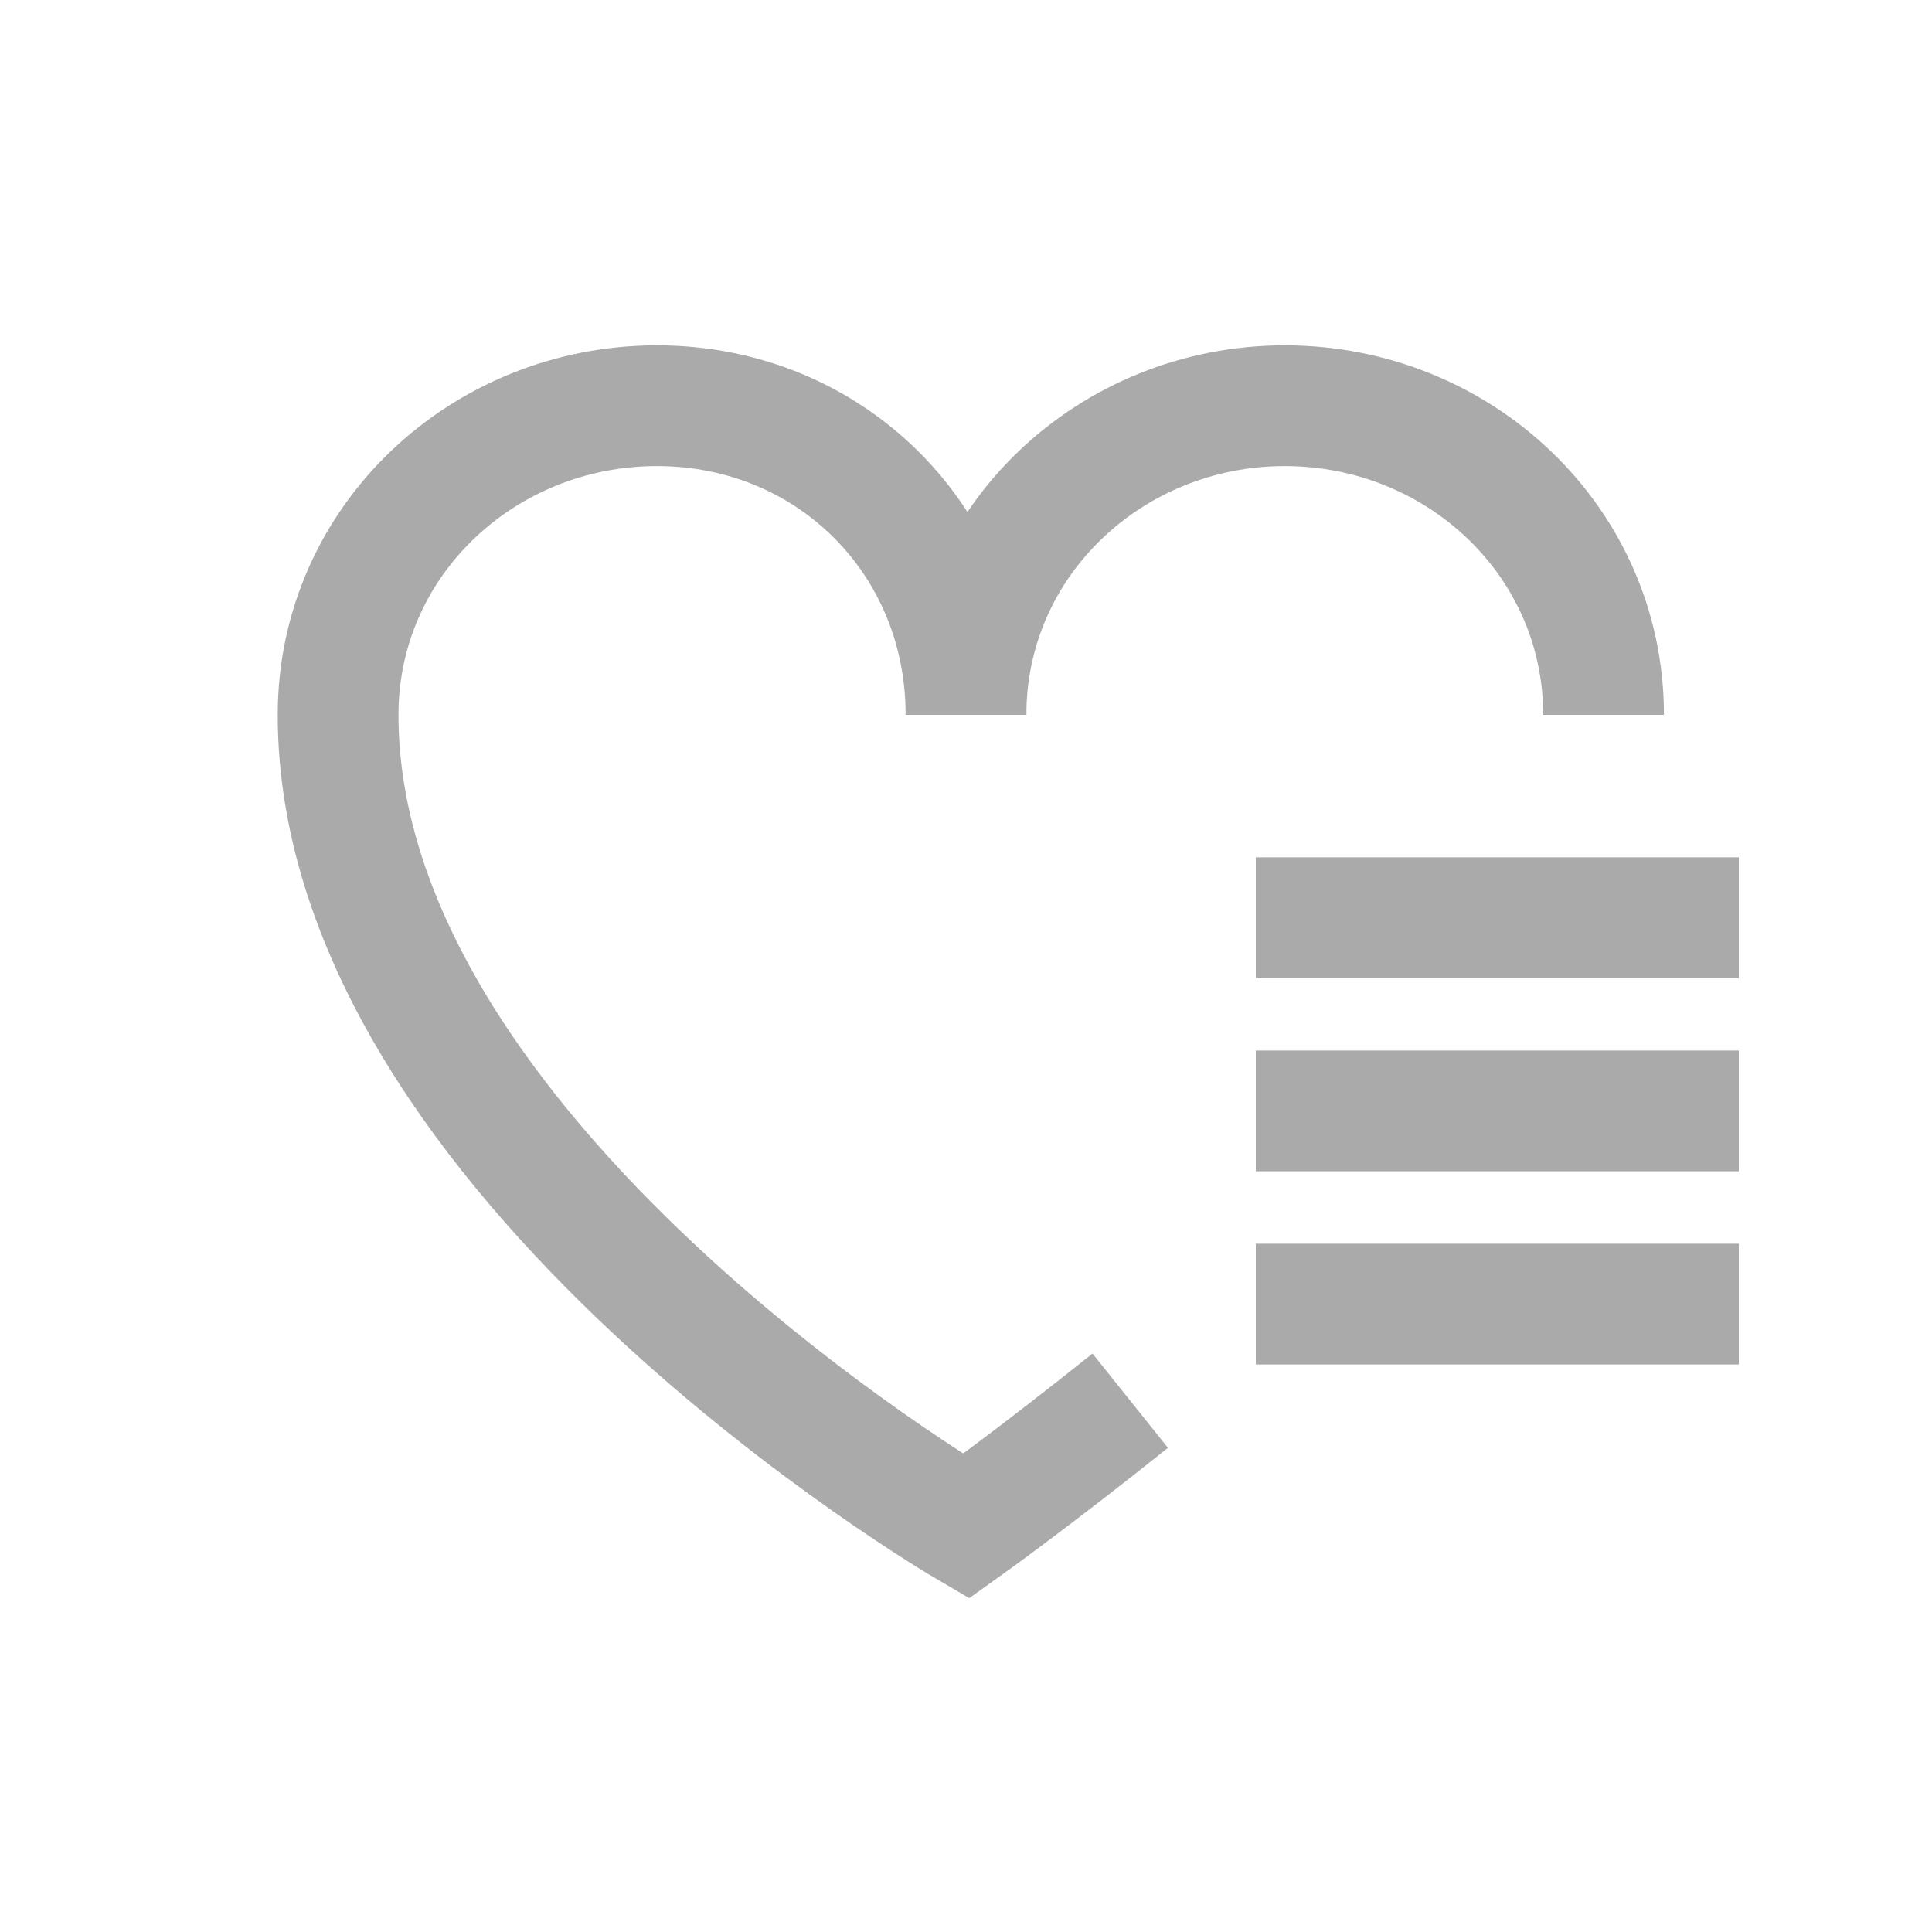
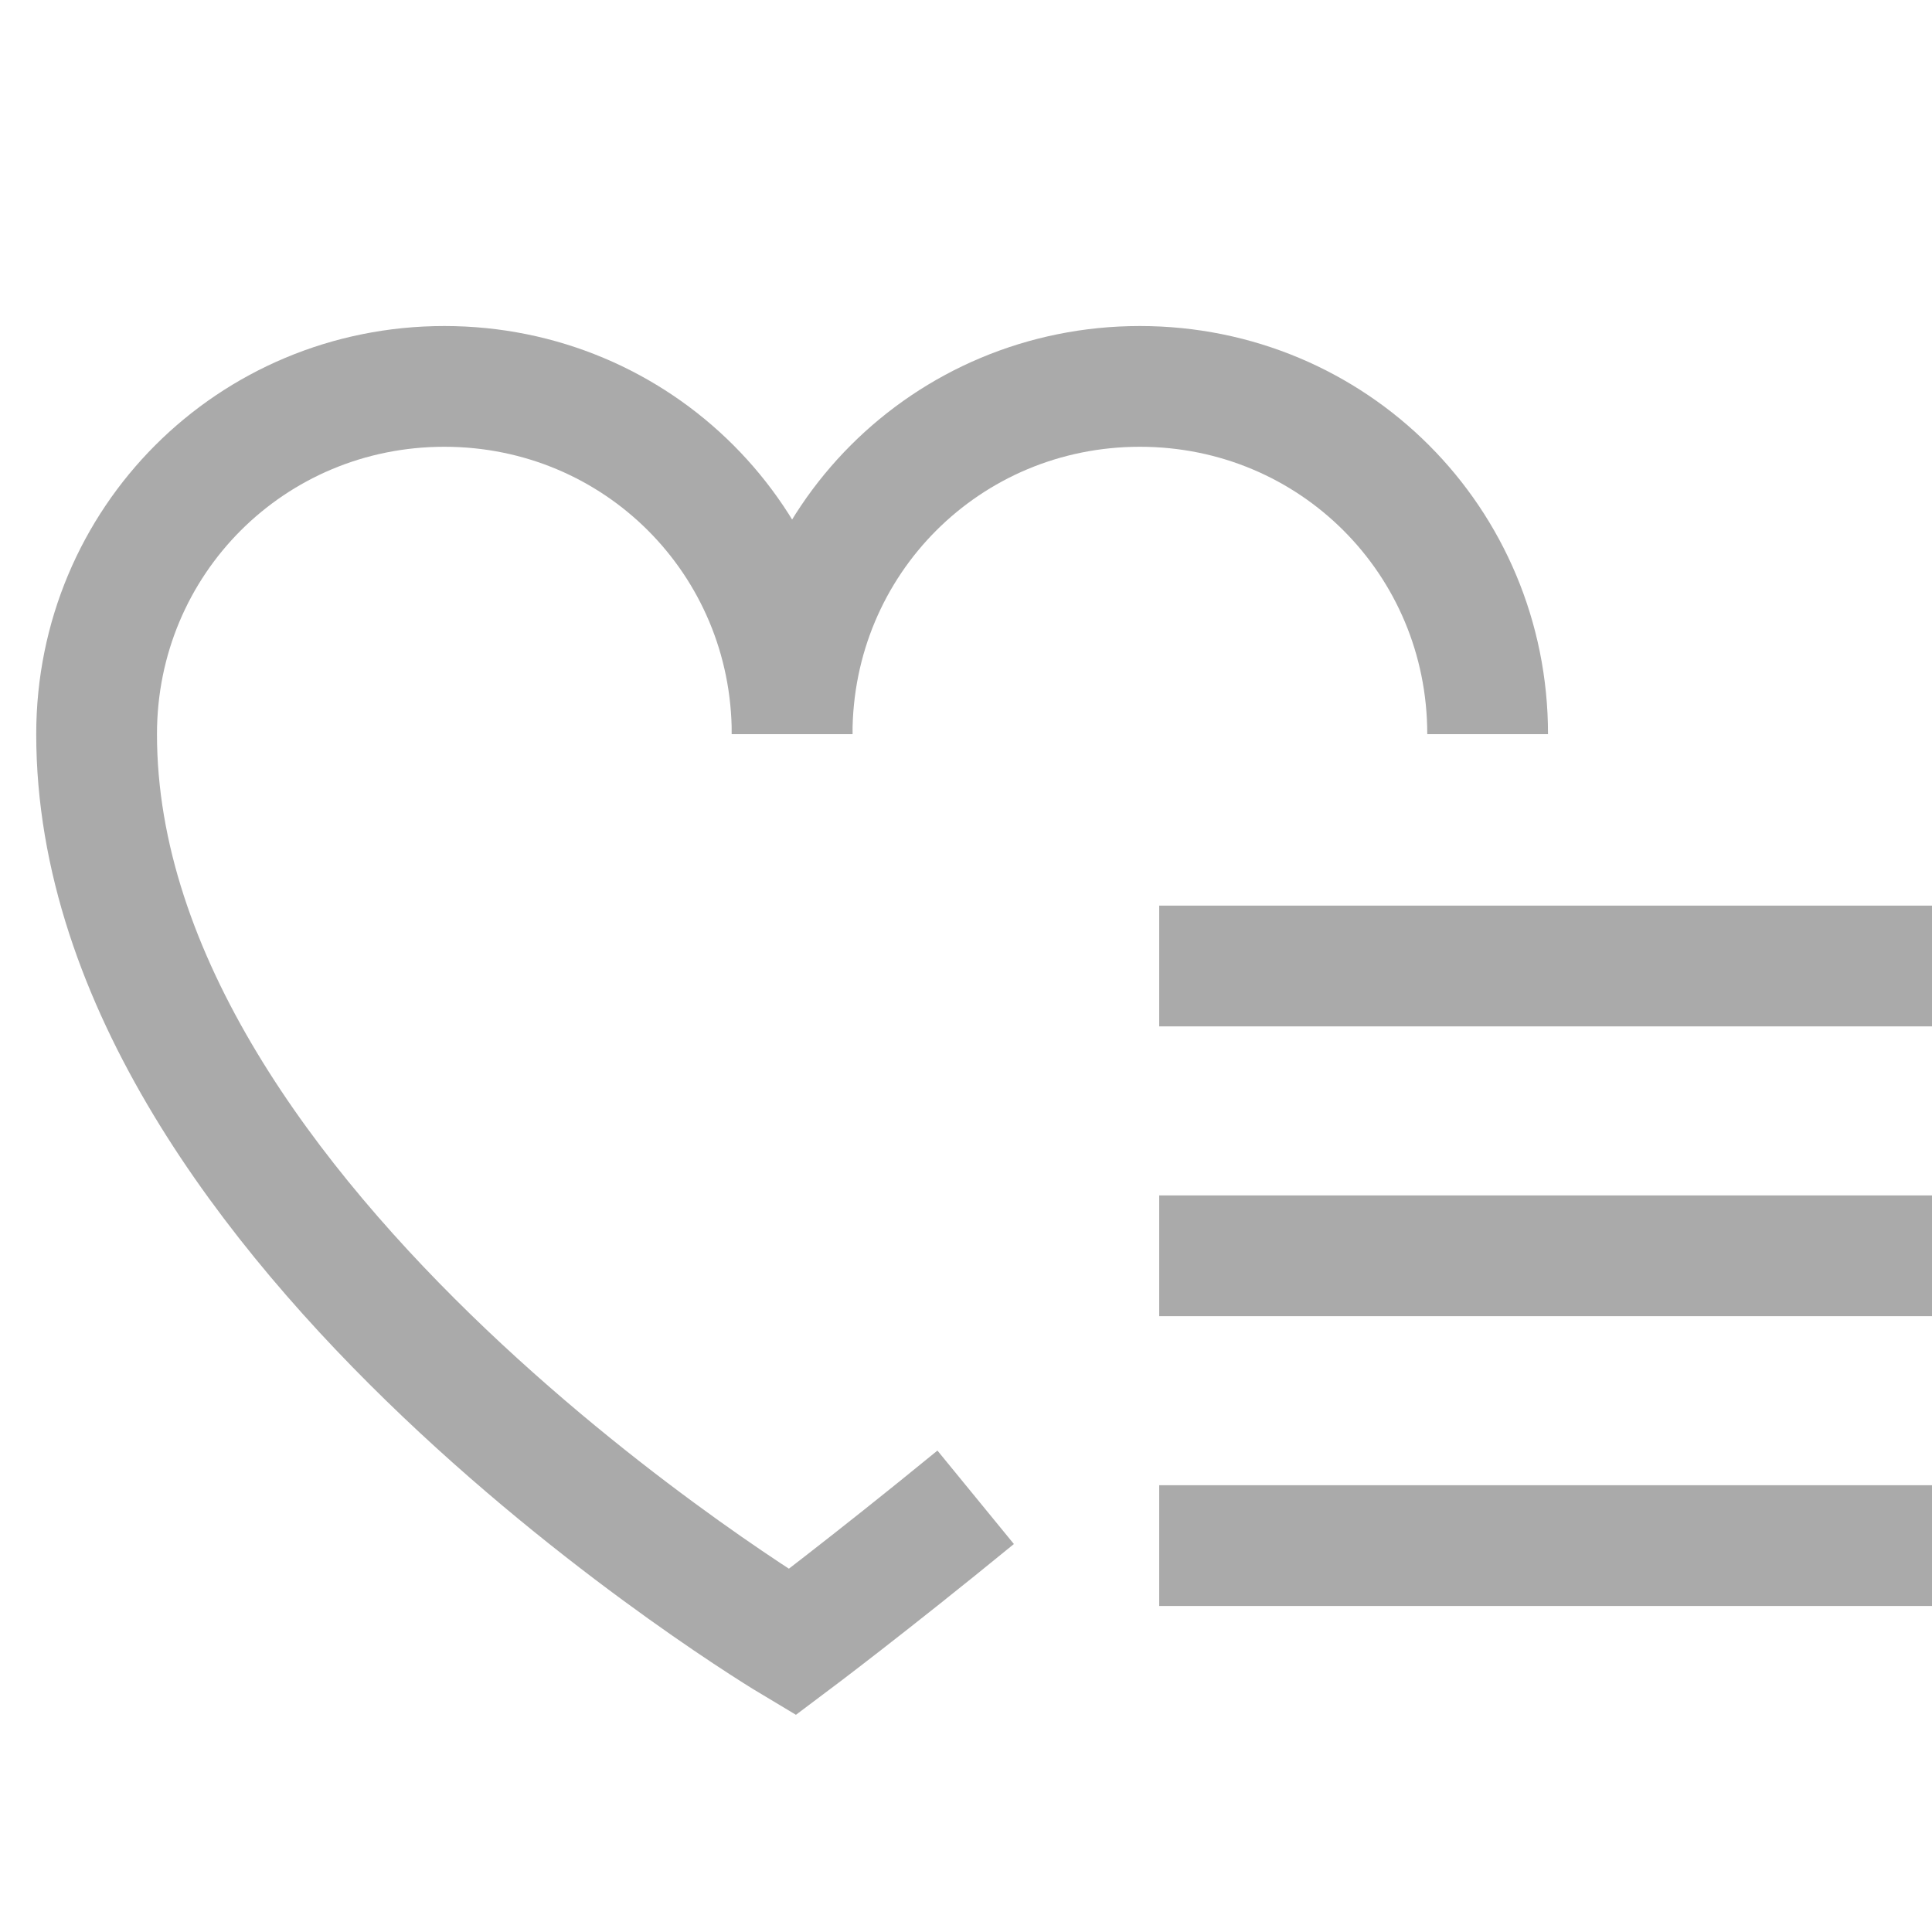
<svg xmlns="http://www.w3.org/2000/svg" class="svg-hearts svg-icon" viewBox="0 0 20 20">
  <g stroke-width="1.25" fill="none" stroke="#aaa">
-     <path d="M11.7,14.5c-1,0.8-1.7,1.3-1.7,1.3 S3.5,12,3.5,7.4c0-1.8,1.5-3.2,3.3-3.2S10,5.6,10,7.4" />
-     <path d="M10,7.4c0-1.8,1.5-3.2,3.3-3.2s3.3,1.4,3.3,3.2" />
+     <path d="M10.1,15.5C9,16.4,8.2,17,8.2,17S1,12.7,1,7.6 C1,5.6,2.6,4,4.6,4s3.6,1.6,3.6,3.6" />
+     <path d="M8.2,7.6c0-2,1.6-3.6,3.6-3.6s3.6,1.6,3.6,3.6" />
  </g>
  <g stroke-width="1.25" fill="none" stroke="#aaa">
-     <line x1="18" x2="13" y1="9.5" y2="9.5" />
-     <line x1="18" x2="13" y1="11.5" y2="11.5" />
-     <line x1="18" x2="13" y1="13.5" y2="13.5" />
+     <line x1="20" x2="12" y1="10" y2="10" />
+     <line x1="20" x2="12" y1="13" y2="13" />
+     <line x1="20" x2="12" y1="16" y2="16" />
  </g>
</svg>
